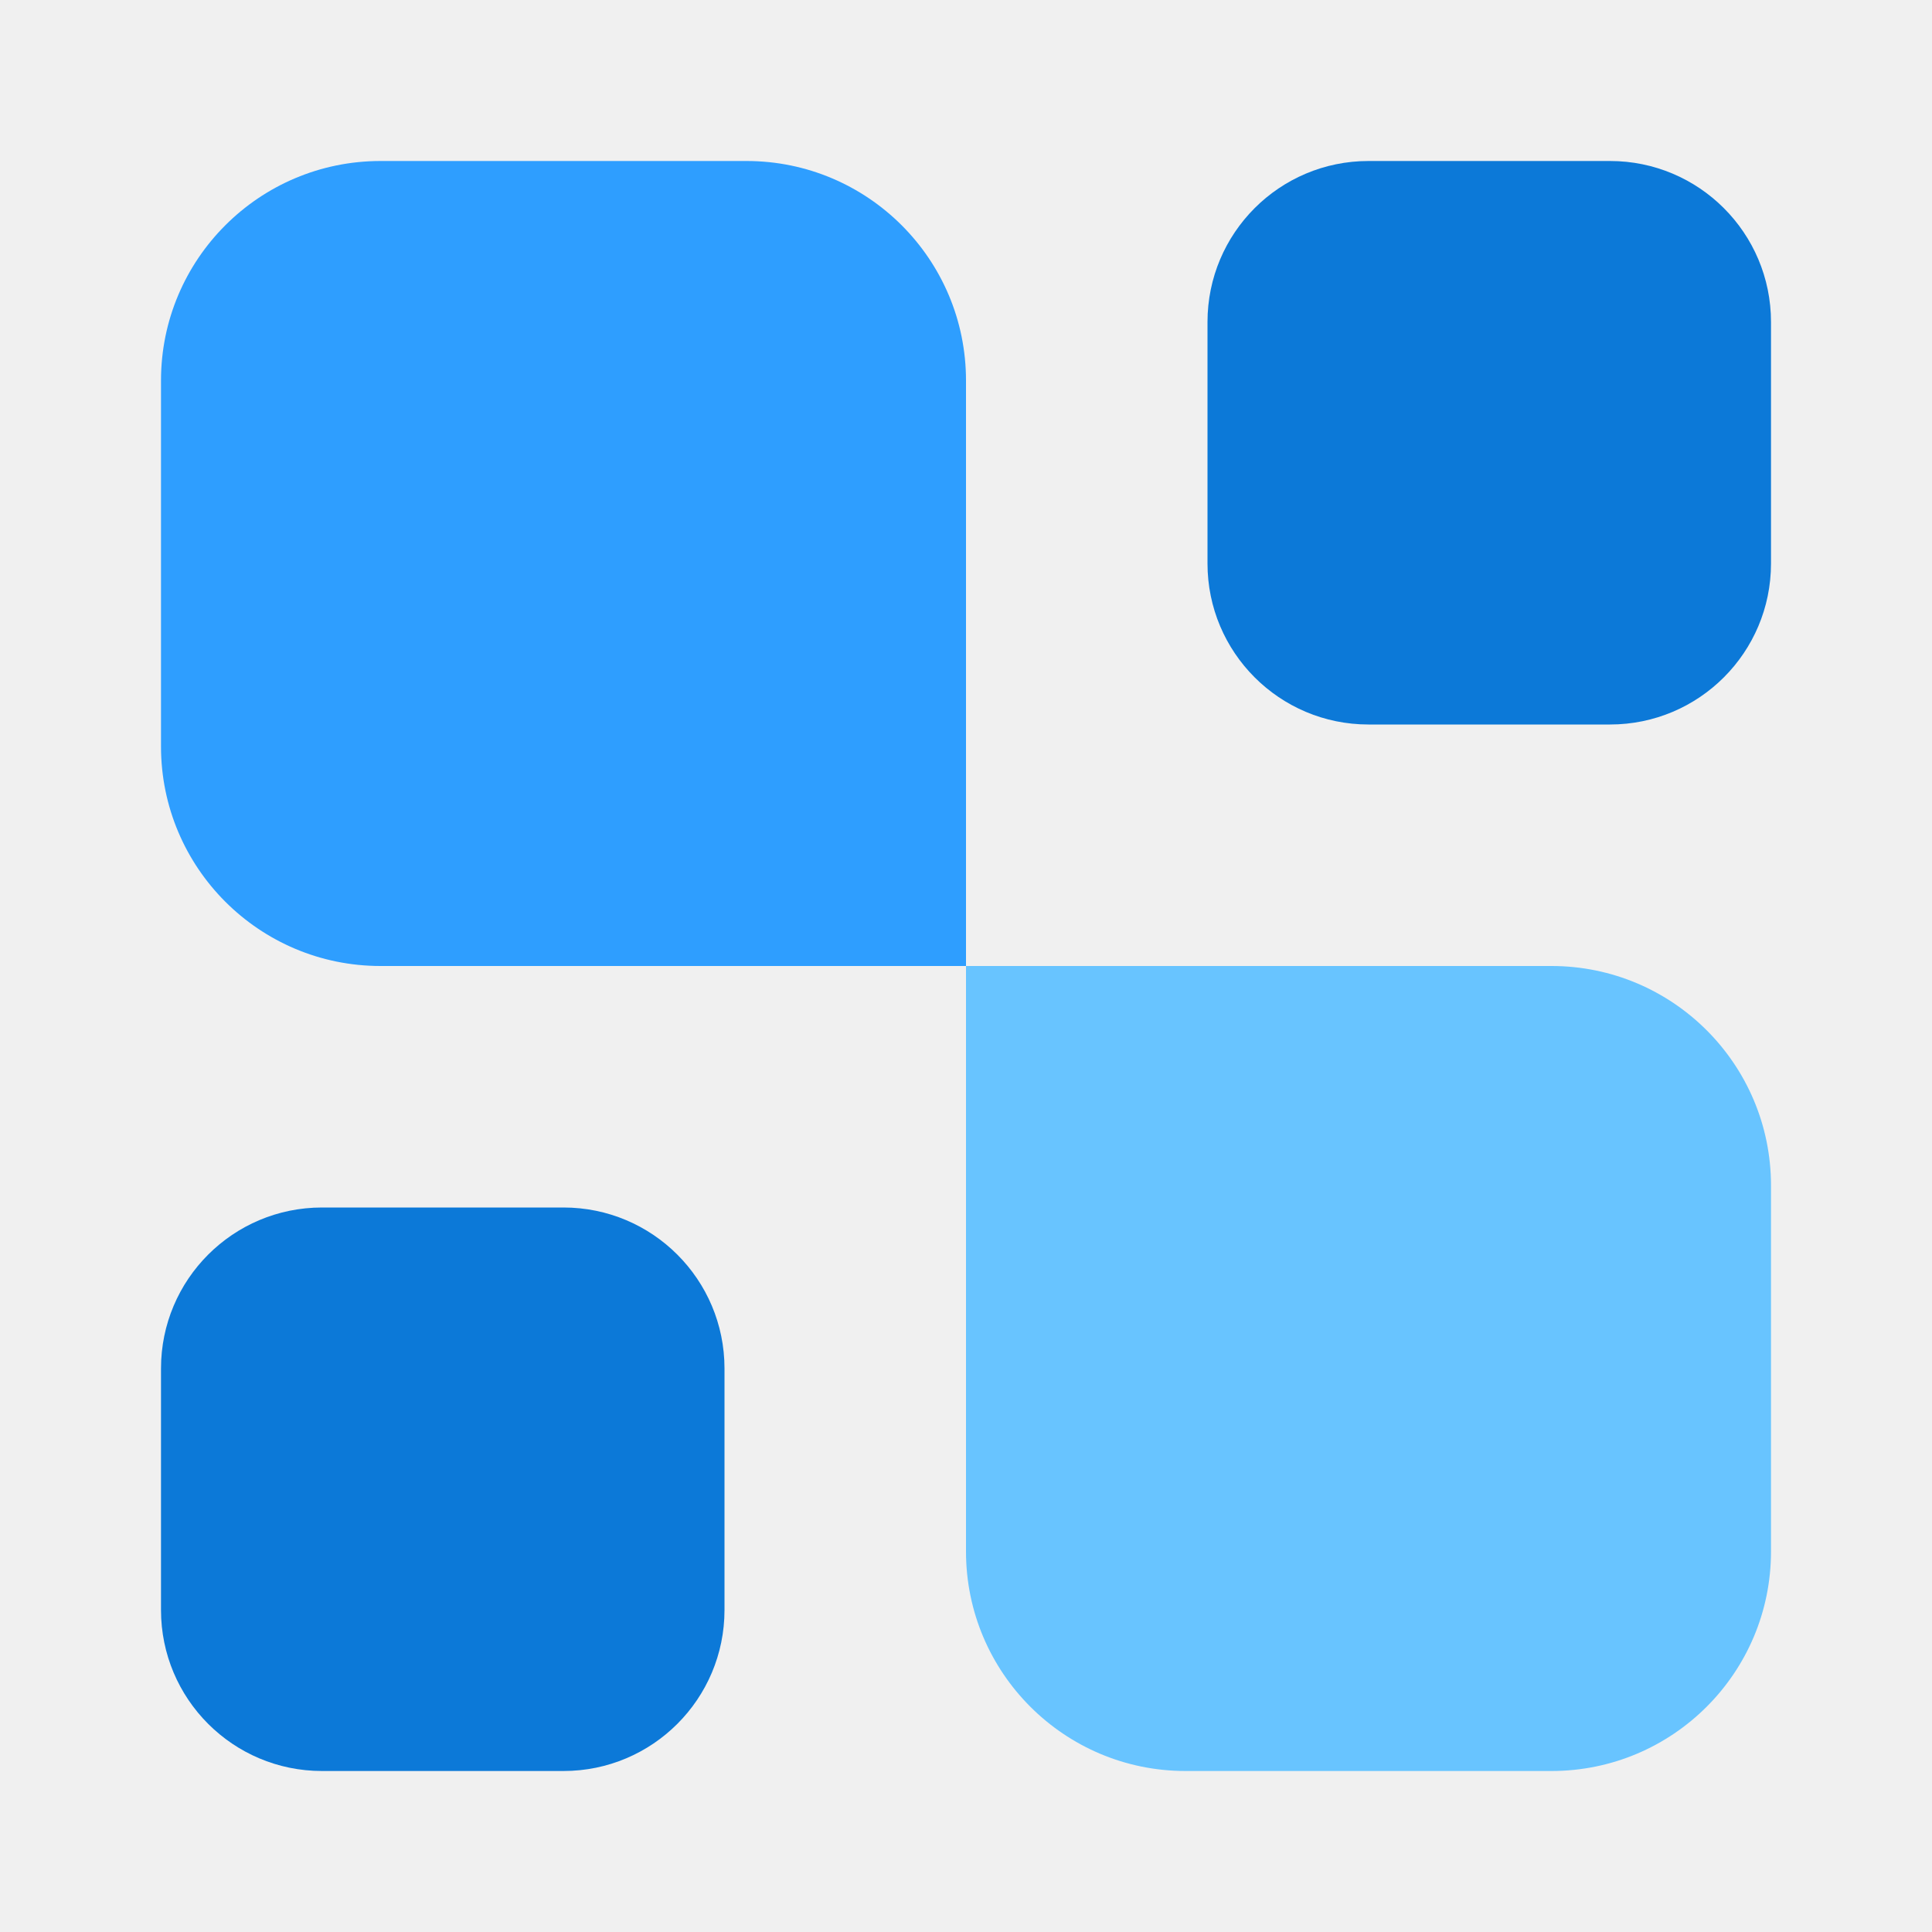
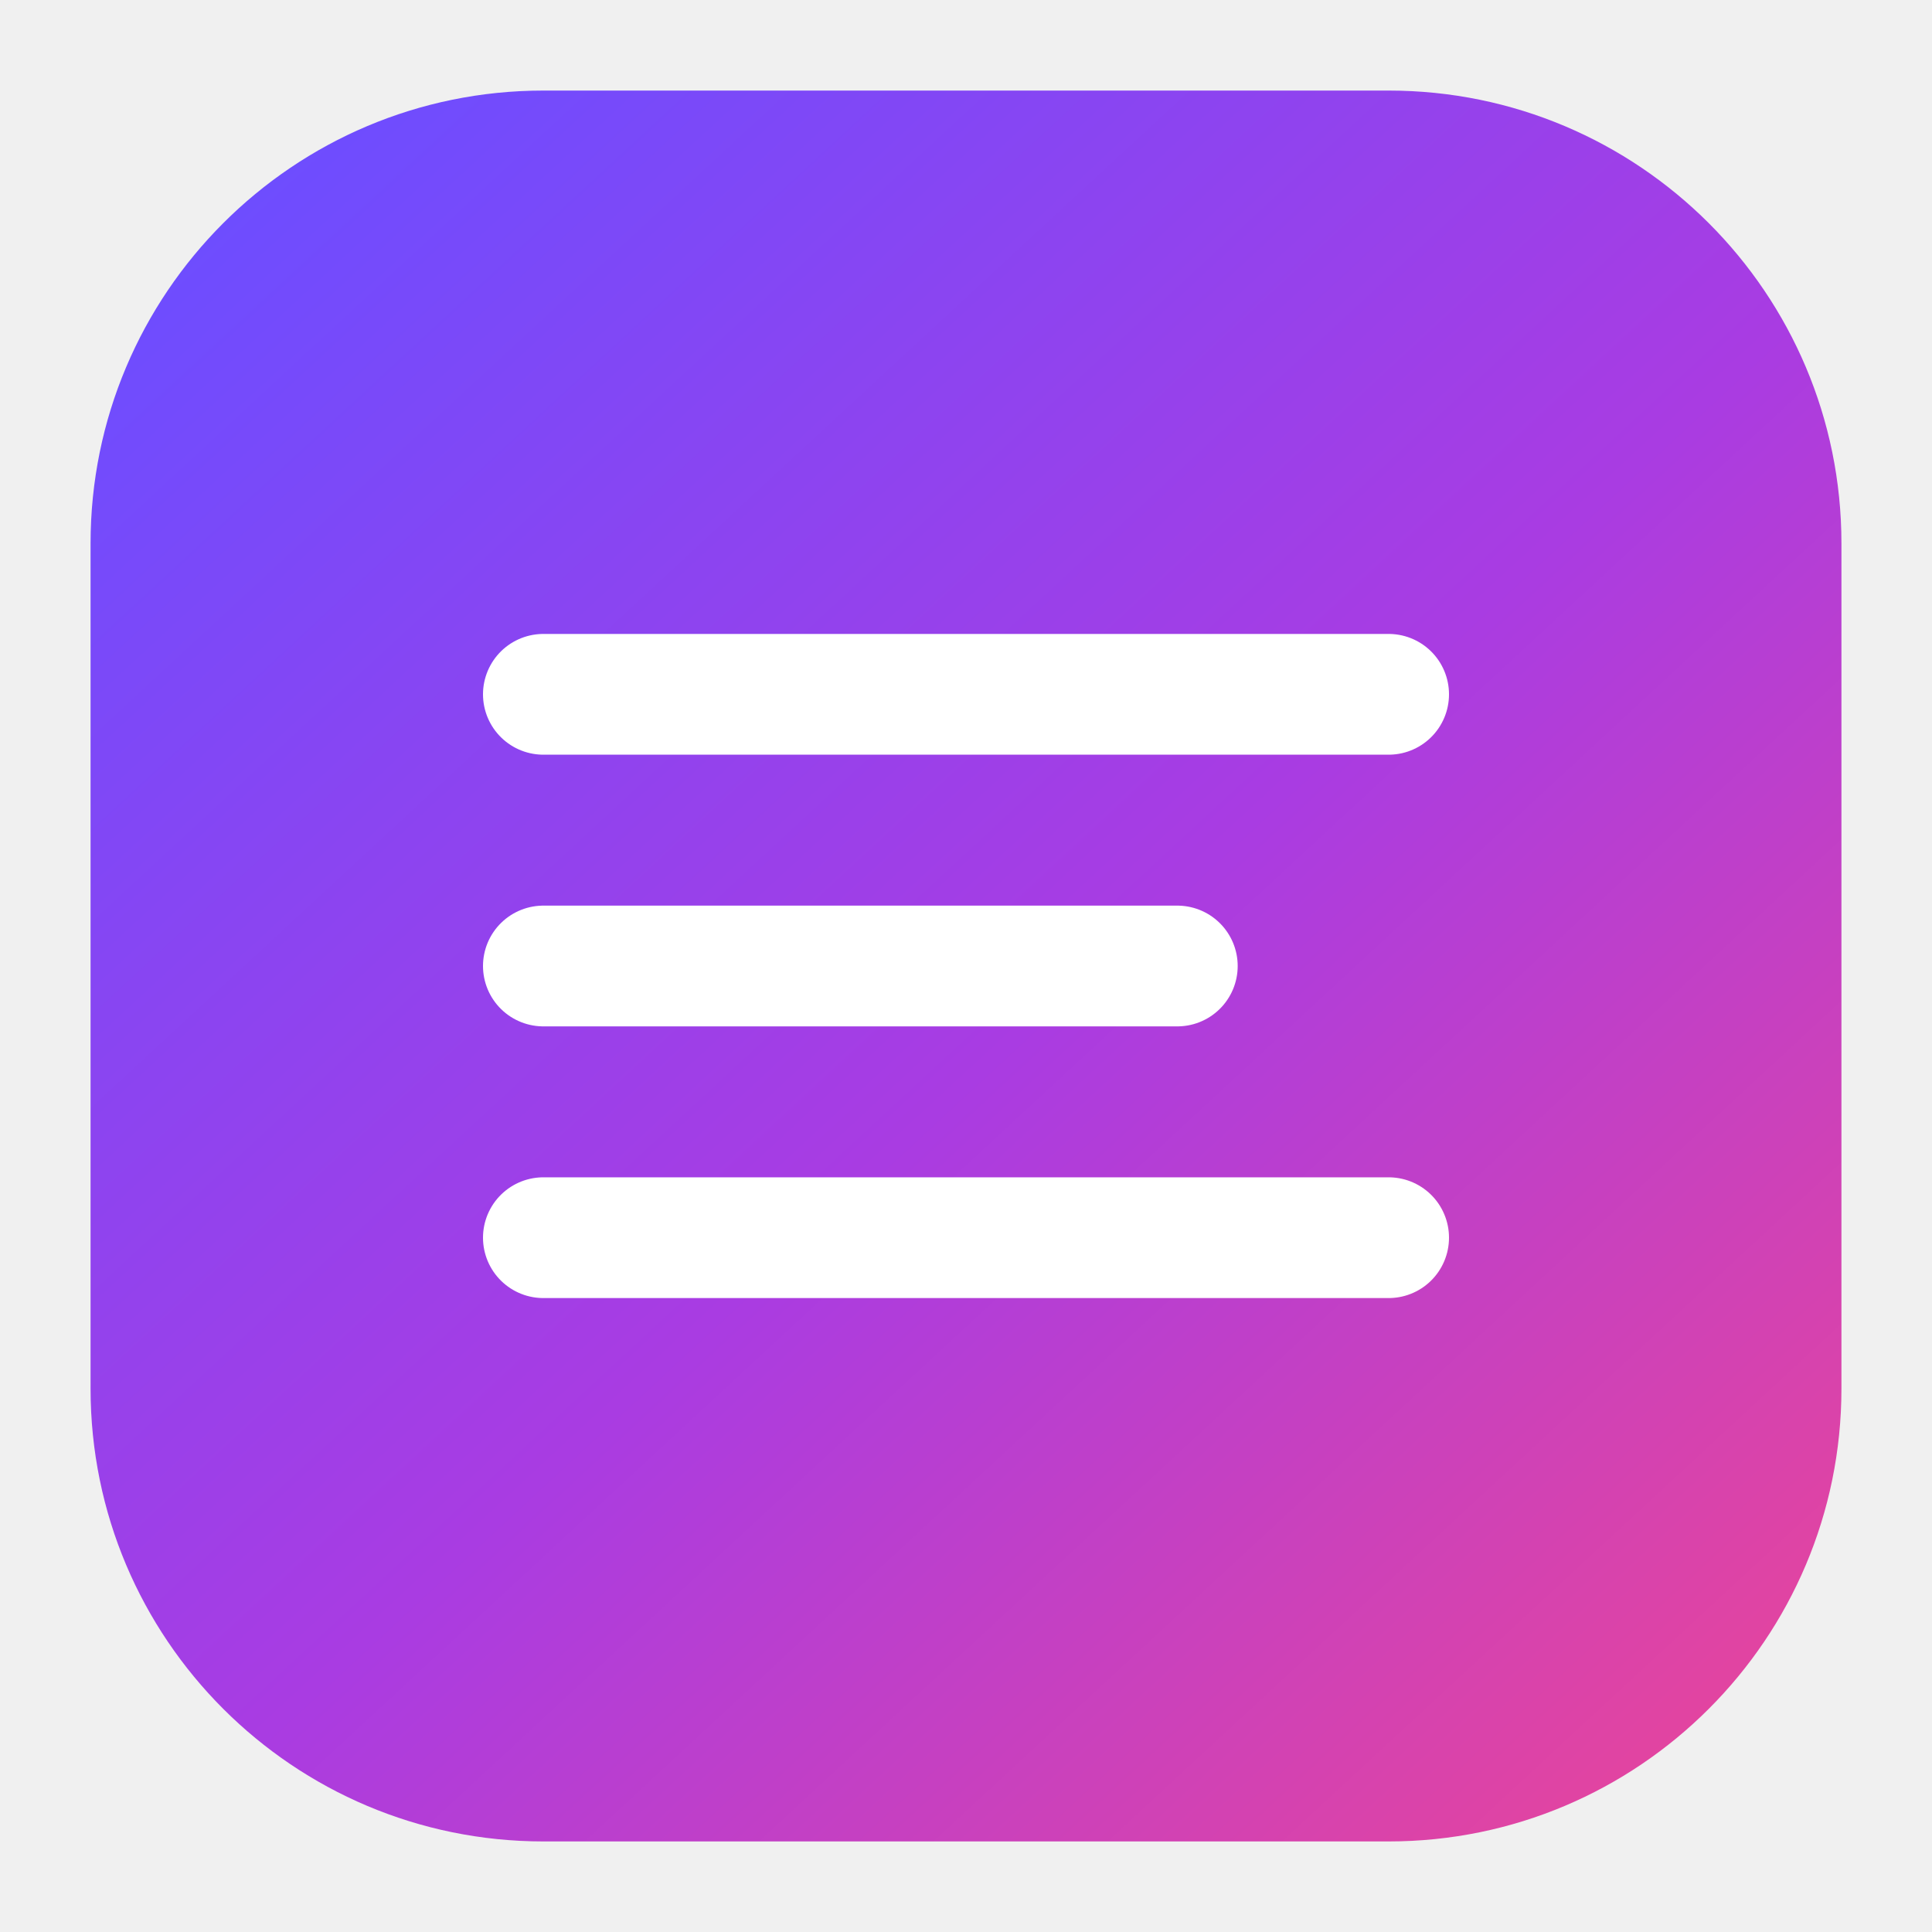
- <svg xmlns="http://www.w3.org/2000/svg" width="24" height="24" viewBox="0 0 24 24" fill="none">
-   <path d="M22 19.273C22 20.779 20.779 22 19.273 22H14.727C13.221 22 12 20.779 12 19.273V12H19.273C20.779 12 22 13.221 22 14.727V19.273Z" fill="#68C4FF" />
-   <path d="M20 2C21.105 2 22 2.895 22 4V7C22 8.105 21.105 9 20 9H17C15.895 9 15 8.105 15 7V4C15 2.895 15.895 2 17 2H20Z" fill="#0C79D8" />
-   <path d="M7 15C8.105 15 9 15.895 9 17V20C9 21.105 8.105 22 7 22H4C2.895 22 2 21.105 2 20V17C2 15.895 2.895 15 4 15H7Z" fill="#0C79D8" />
-   <path d="M12 12H4.727C3.221 12 2 10.779 2 9.273V4.727C2 3.221 3.221 2 4.727 2H9.273C10.779 2 12 3.221 12 4.727V12Z" fill="#2E9EFF" />
+ <svg xmlns="http://www.w3.org/2000/svg" width="64" height="64" viewBox="0 0 64 64" fill="none">
+   <defs>
+     <linearGradient id="redactify-gradient" x1="8" y1="6" x2="58" y2="60" gradientUnits="userSpaceOnUse">
+       <stop stop-color="#6D4DFF" />
+       <stop offset="0.52" stop-color="#A93CE2" />
+       <stop offset="1" stop-color="#E8459A" />
+     </linearGradient>
+   </defs>
+   <rect x="3" y="3" width="58" height="58" rx="15" fill="url(#redactify-gradient)" />
+   <path d="M18 23H46" stroke="white" stroke-width="4" stroke-linecap="round" />
+   <path d="M18 32H39" stroke="white" stroke-width="4" stroke-linecap="round" />
+   <path d="M18 41H46" stroke="white" stroke-width="4" stroke-linecap="round" />
</svg>
